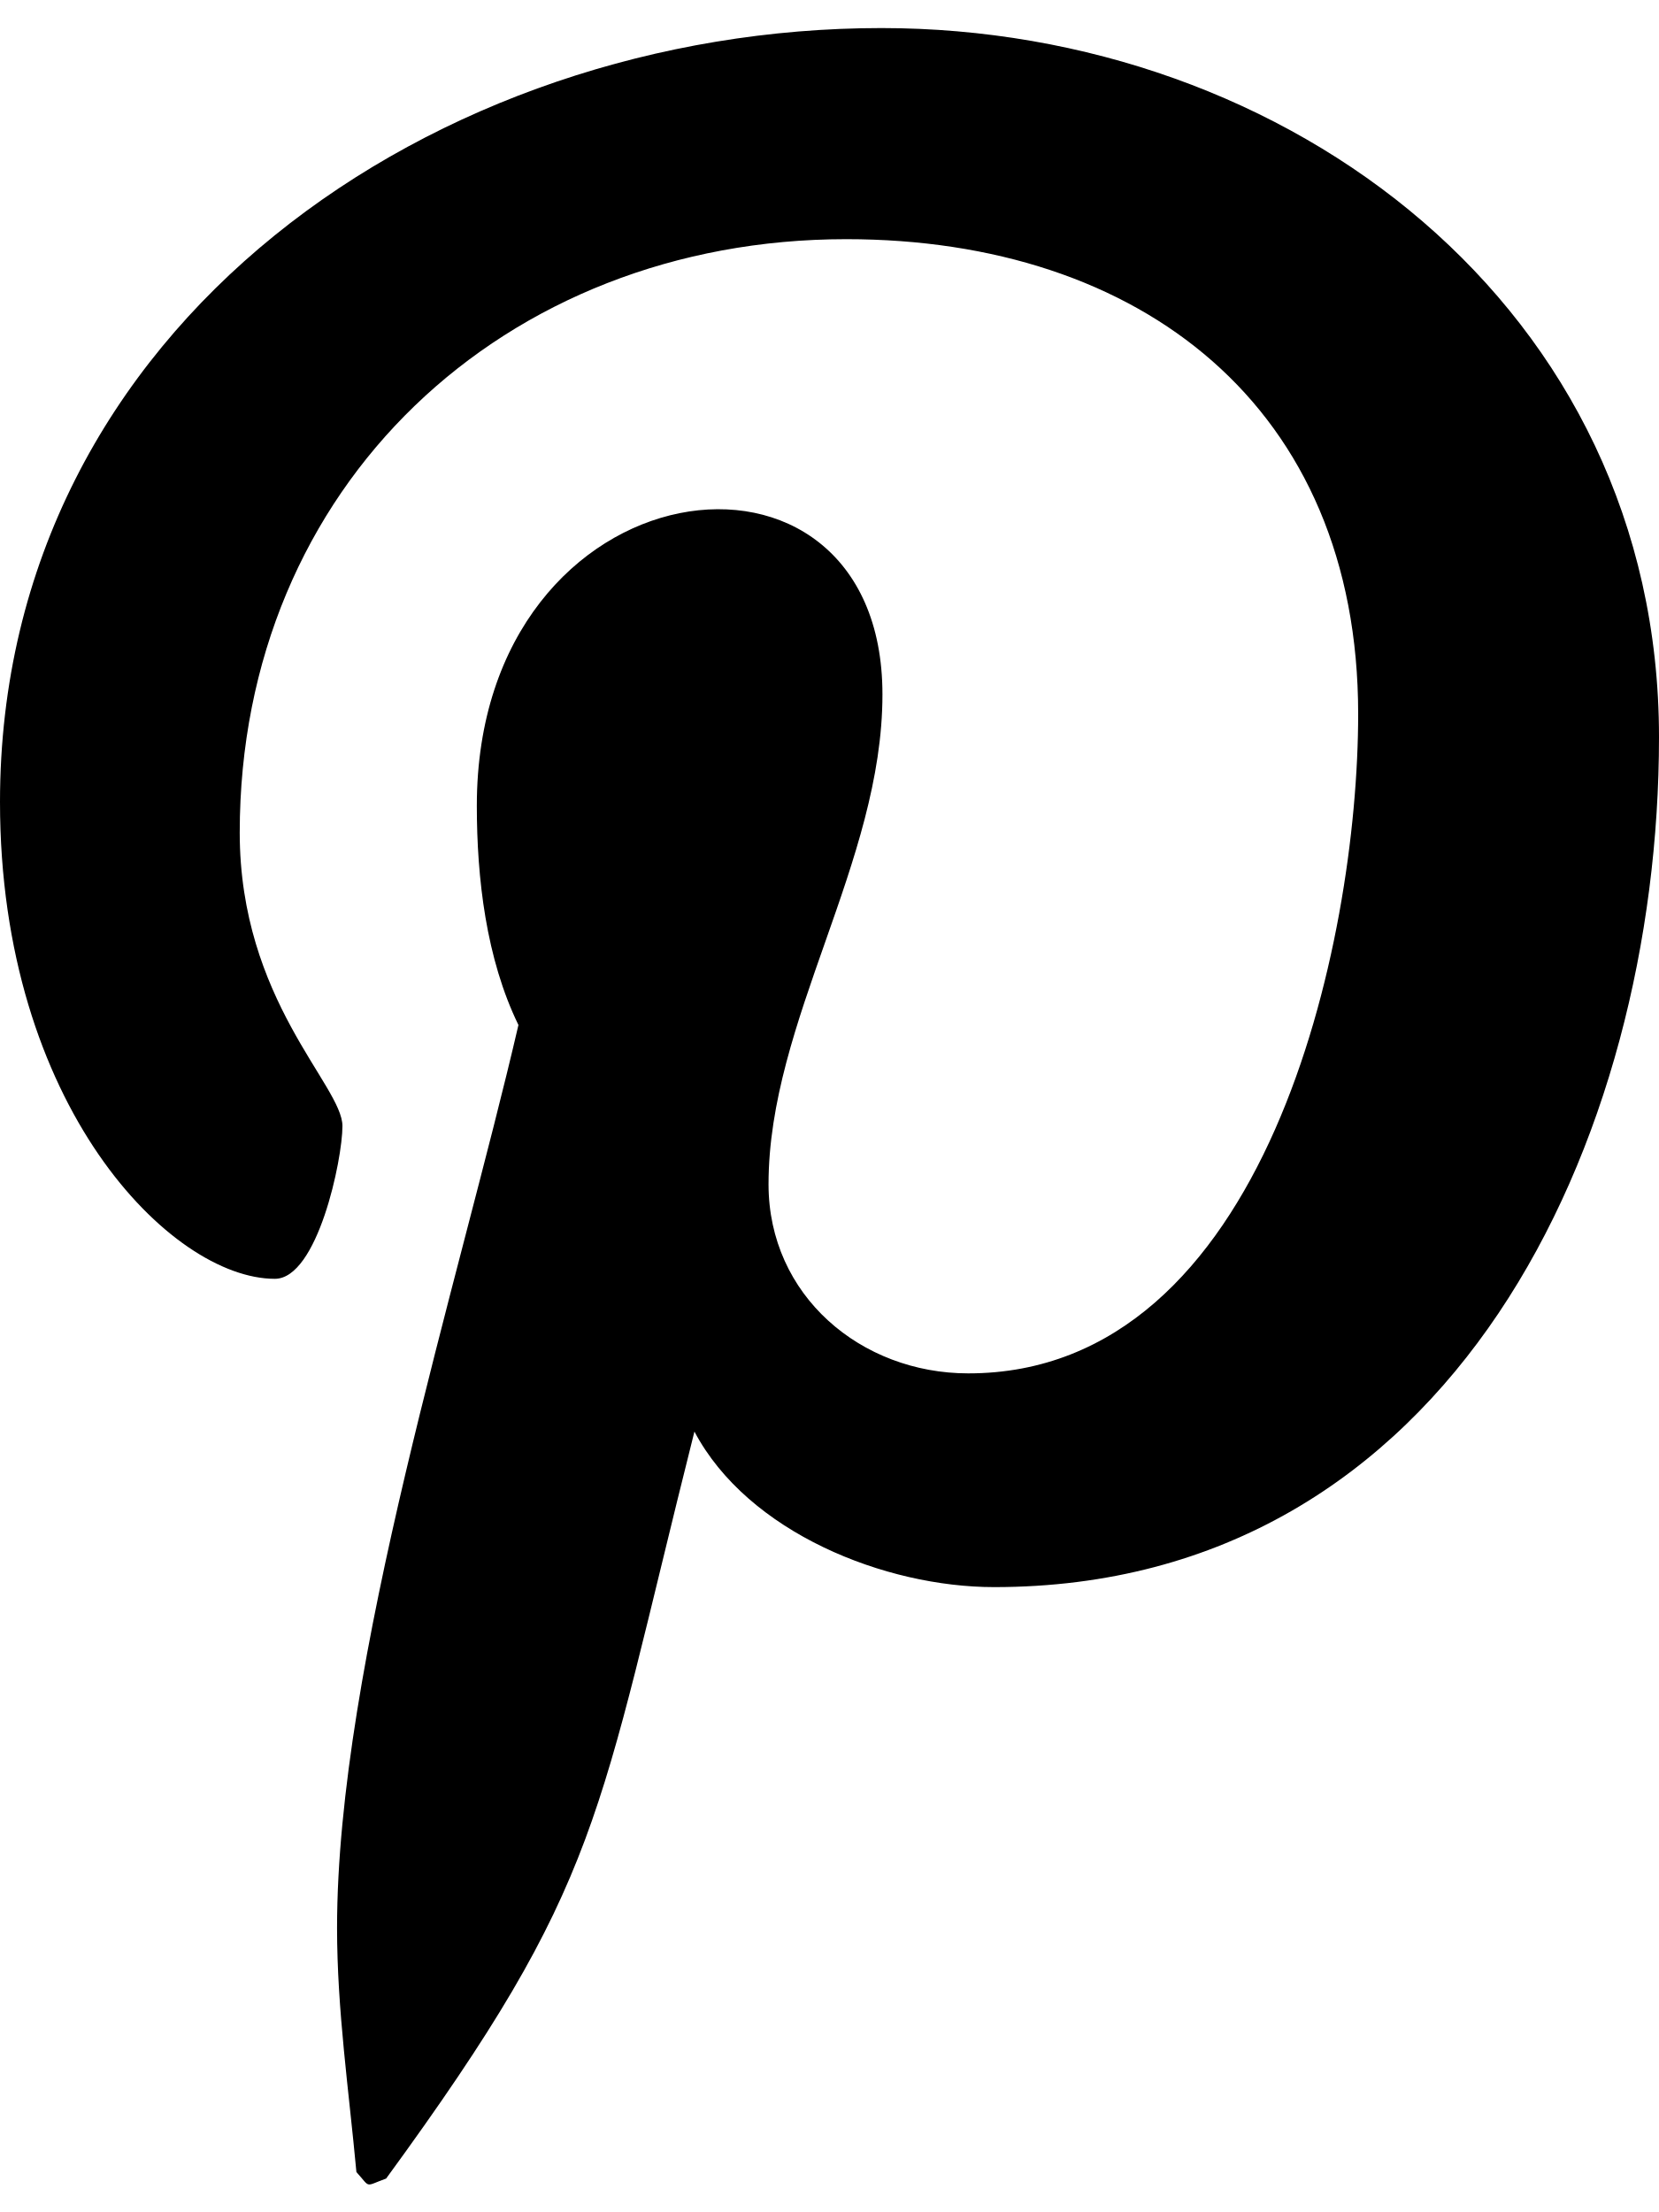
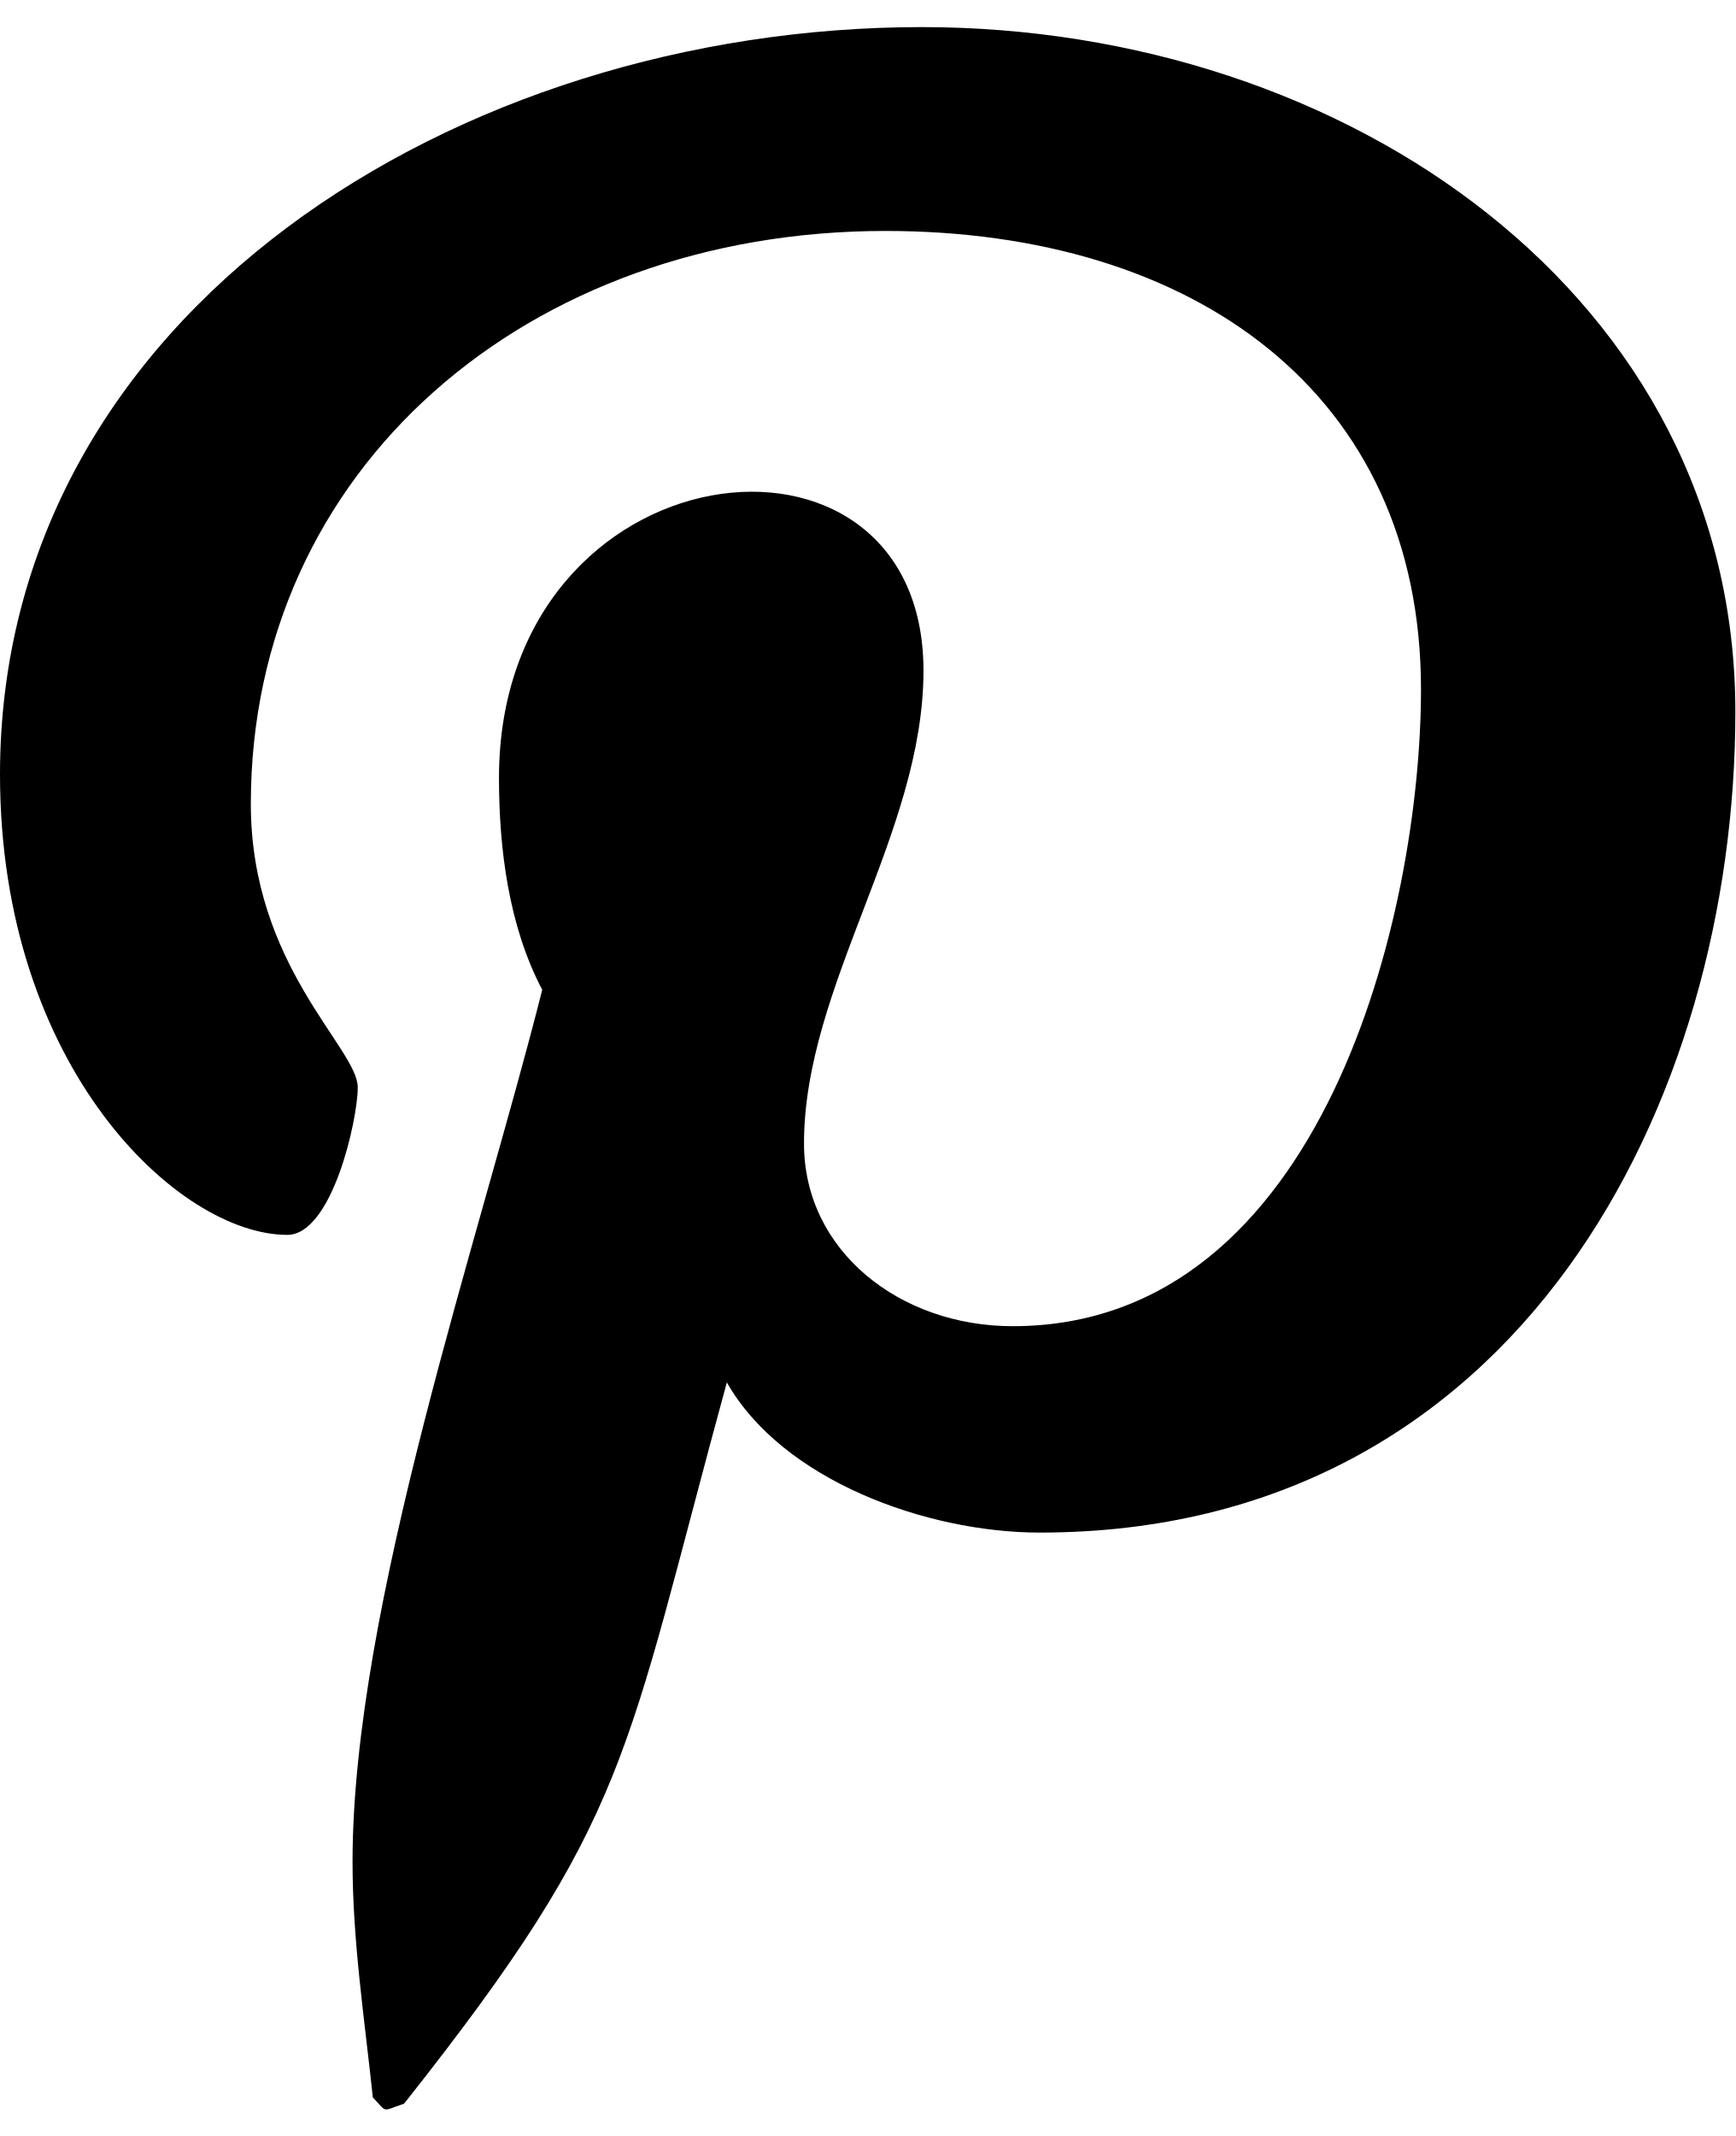
- <svg xmlns="http://www.w3.org/2000/svg" width="12px" height="16px" viewBox="0 0 12 16" version="1.1">
+ <svg xmlns="http://www.w3.org/2000/svg" width="13px" height="16px" viewBox="0 0 13 16" version="1.1">
  <g id="surface1">
-     <path style=" stroke:none;fill-rule:nonzero;fill:rgb(0%,0%,0%);fill-opacity:1;" d="M 6.375 0.203 C 3.168 0.203 0 2.34 0 5.801 C 0 8 1.238 9.25 1.988 9.25 C 2.297 9.25 2.477 8.387 2.477 8.145 C 2.477 7.852 1.734 7.234 1.734 6.023 C 1.734 3.512 3.648 1.73 6.121 1.73 C 8.25 1.73 9.824 2.941 9.824 5.164 C 9.824 6.82 9.16 9.934 7.004 9.934 C 6.227 9.934 5.559 9.371 5.559 8.566 C 5.559 7.383 6.383 6.242 6.383 5.023 C 6.383 2.953 3.449 3.328 3.449 5.828 C 3.449 6.352 3.516 6.934 3.75 7.414 C 3.32 9.27 2.438 12.035 2.438 13.945 C 2.438 14.539 2.523 15.117 2.578 15.711 C 2.684 15.828 2.633 15.816 2.793 15.758 C 4.367 13.602 4.312 13.18 5.023 10.355 C 5.41 11.086 6.402 11.48 7.191 11.48 C 10.508 11.48 12 8.246 12 5.332 C 12 2.227 9.32 0.203 6.375 0.203 Z M 6.375 0.203 " />
+     <path style=" stroke:none;fill-rule:nonzero;fill:rgb(0%,0%,0%);fill-opacity:1;" d="M 6.906 0.203 C 3.434 0.203 0 2.34 0 5.801 C 0 8 1.34 9.25 2.152 9.25 C 2.488 9.25 2.68 8.387 2.68 8.145 C 2.68 7.852 1.879 7.234 1.879 6.023 C 1.879 3.512 3.949 1.73 6.633 1.73 C 8.938 1.73 10.645 2.941 10.645 5.164 C 10.645 6.82 9.922 9.934 7.586 9.934 C 6.742 9.934 6.023 9.371 6.023 8.566 C 6.023 7.383 6.918 6.242 6.918 5.023 C 6.918 2.953 3.738 3.328 3.738 5.828 C 3.738 6.352 3.809 6.934 4.062 7.414 C 3.594 9.27 2.641 12.035 2.641 13.945 C 2.641 14.539 2.73 15.117 2.793 15.711 C 2.906 15.828 2.852 15.816 3.027 15.758 C 4.734 13.602 4.672 13.18 5.445 10.355 C 5.859 11.086 6.938 11.48 7.789 11.48 C 11.387 11.48 13 8.246 13 5.332 C 13 2.227 10.094 0.203 6.906 0.203 Z M 6.906 0.203 " />
  </g>
</svg>
